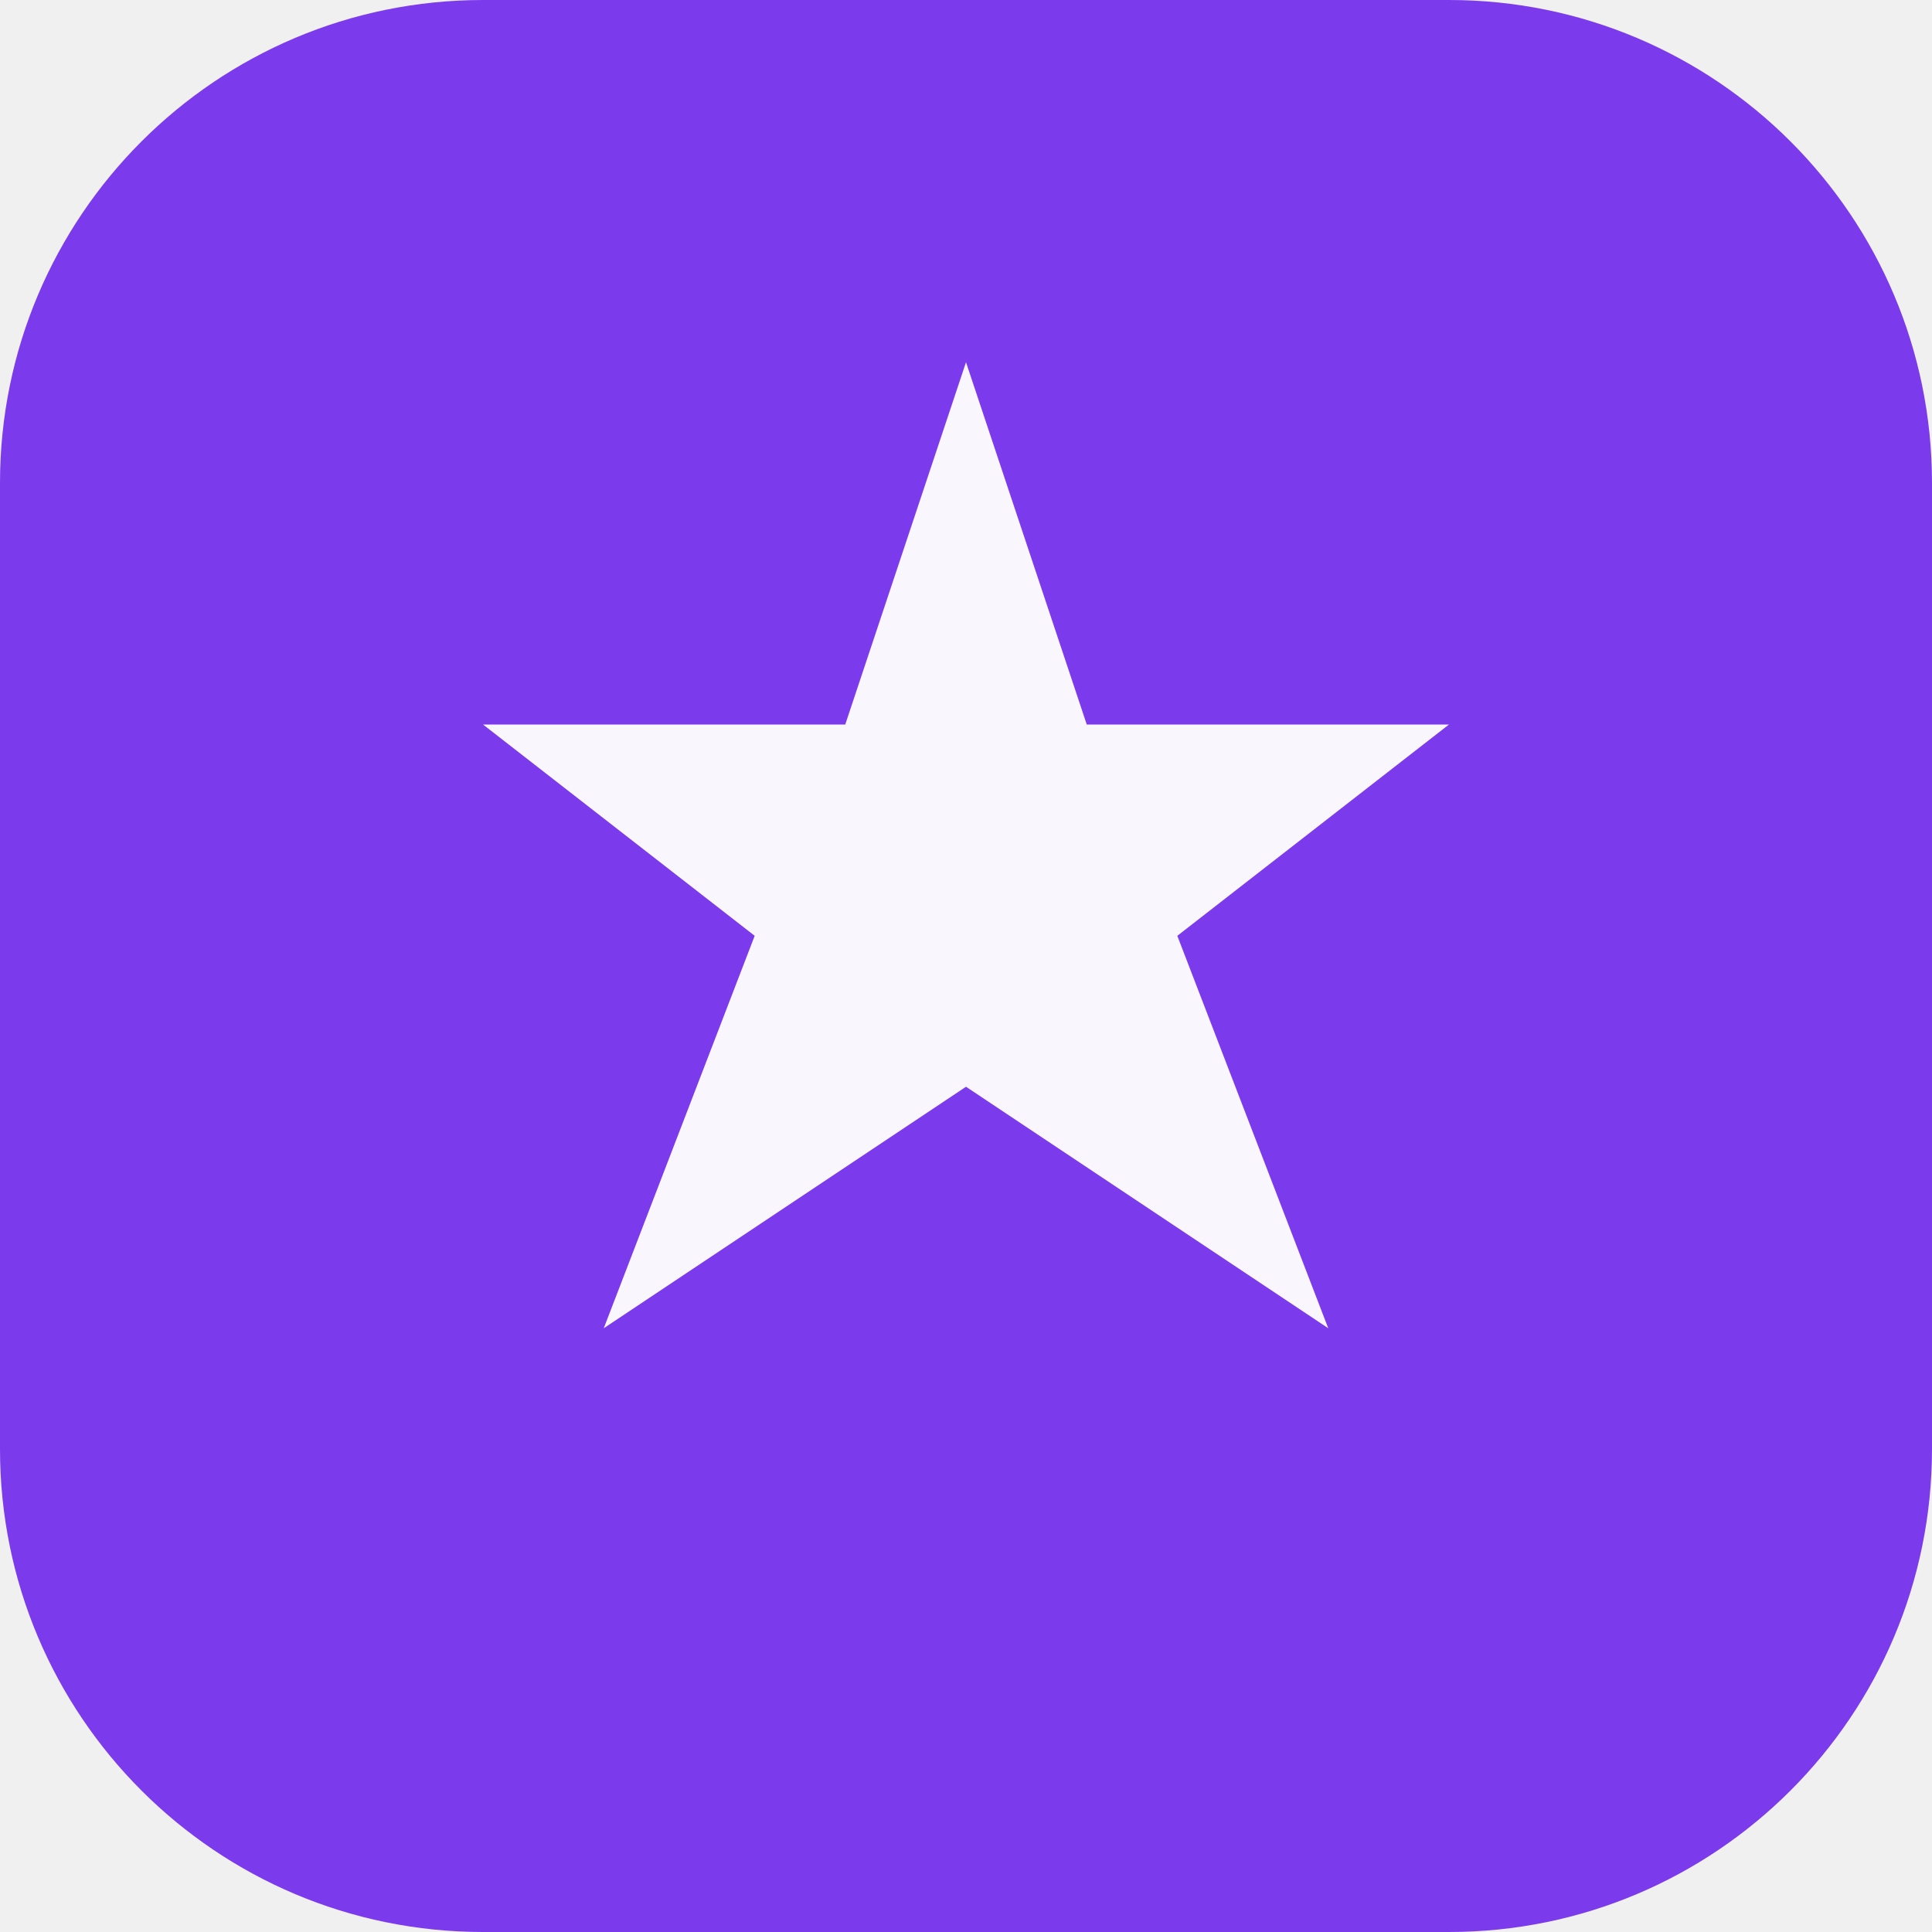
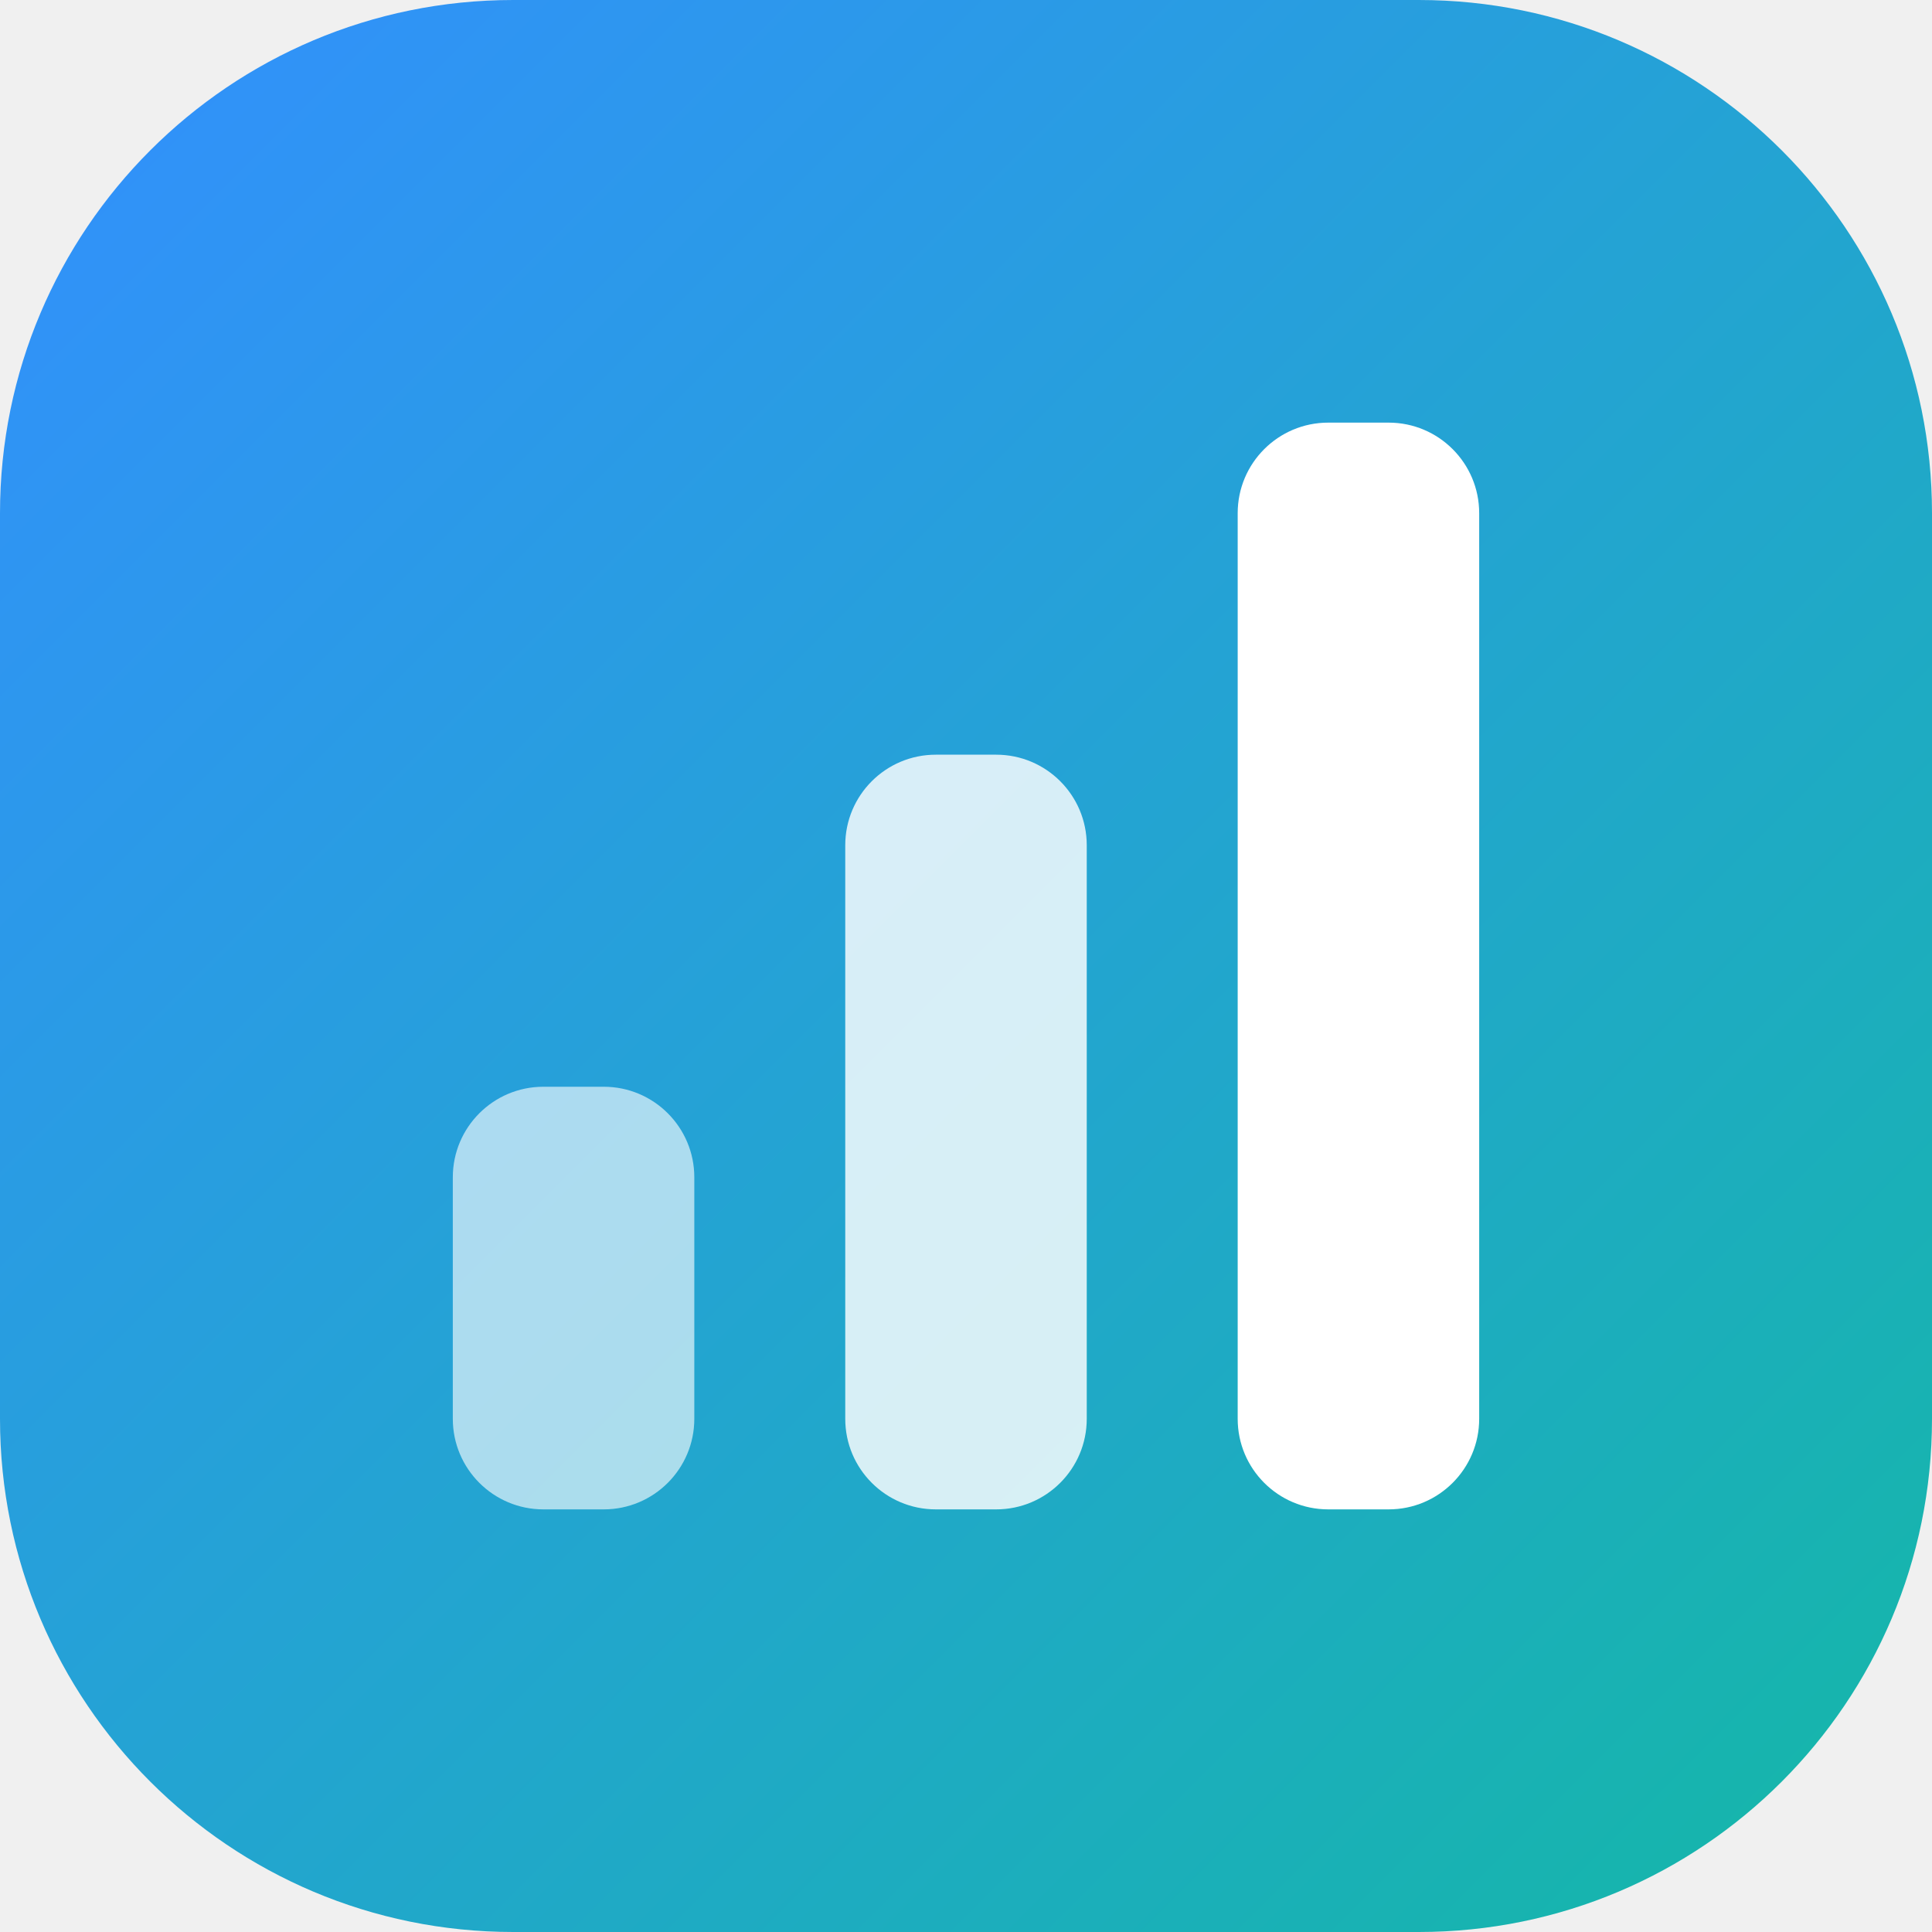
<svg xmlns="http://www.w3.org/2000/svg" viewBox="0 0 32 32" fill="none">
-   <rect width="32" height="32" rx="8" fill="#7c3aed" />
-   <path d="M16 6 L18 12 L24 12 L19.5 15.5 L22 22 L16 18 L10 22 L12.5 15.5 L8 12 L14 12 Z" fill="white" opacity="0.95" />
+   <defs>
+     <linearGradient id="fav" x1="0" y1="0" x2="1" y2="1">
+       <stop offset="0%" stop-color="#338fff" />
+       <stop offset="100%" stop-color="#14b8a6" />
+     </linearGradient>
+   </defs>
+   <rect width="32" height="32" rx="8.5" fill="url(#fav)" />
+   <rect x="7.5" y="18" width="4" height="7" rx="1.5" fill="#ffffff" opacity="0.62" />
+   <rect x="14" y="12.5" width="4" height="12.5" rx="1.5" fill="#ffffff" opacity="0.82" />
+   <rect x="20.5" y="7" width="4" height="18" rx="1.5" fill="#ffffff" />
</svg>
